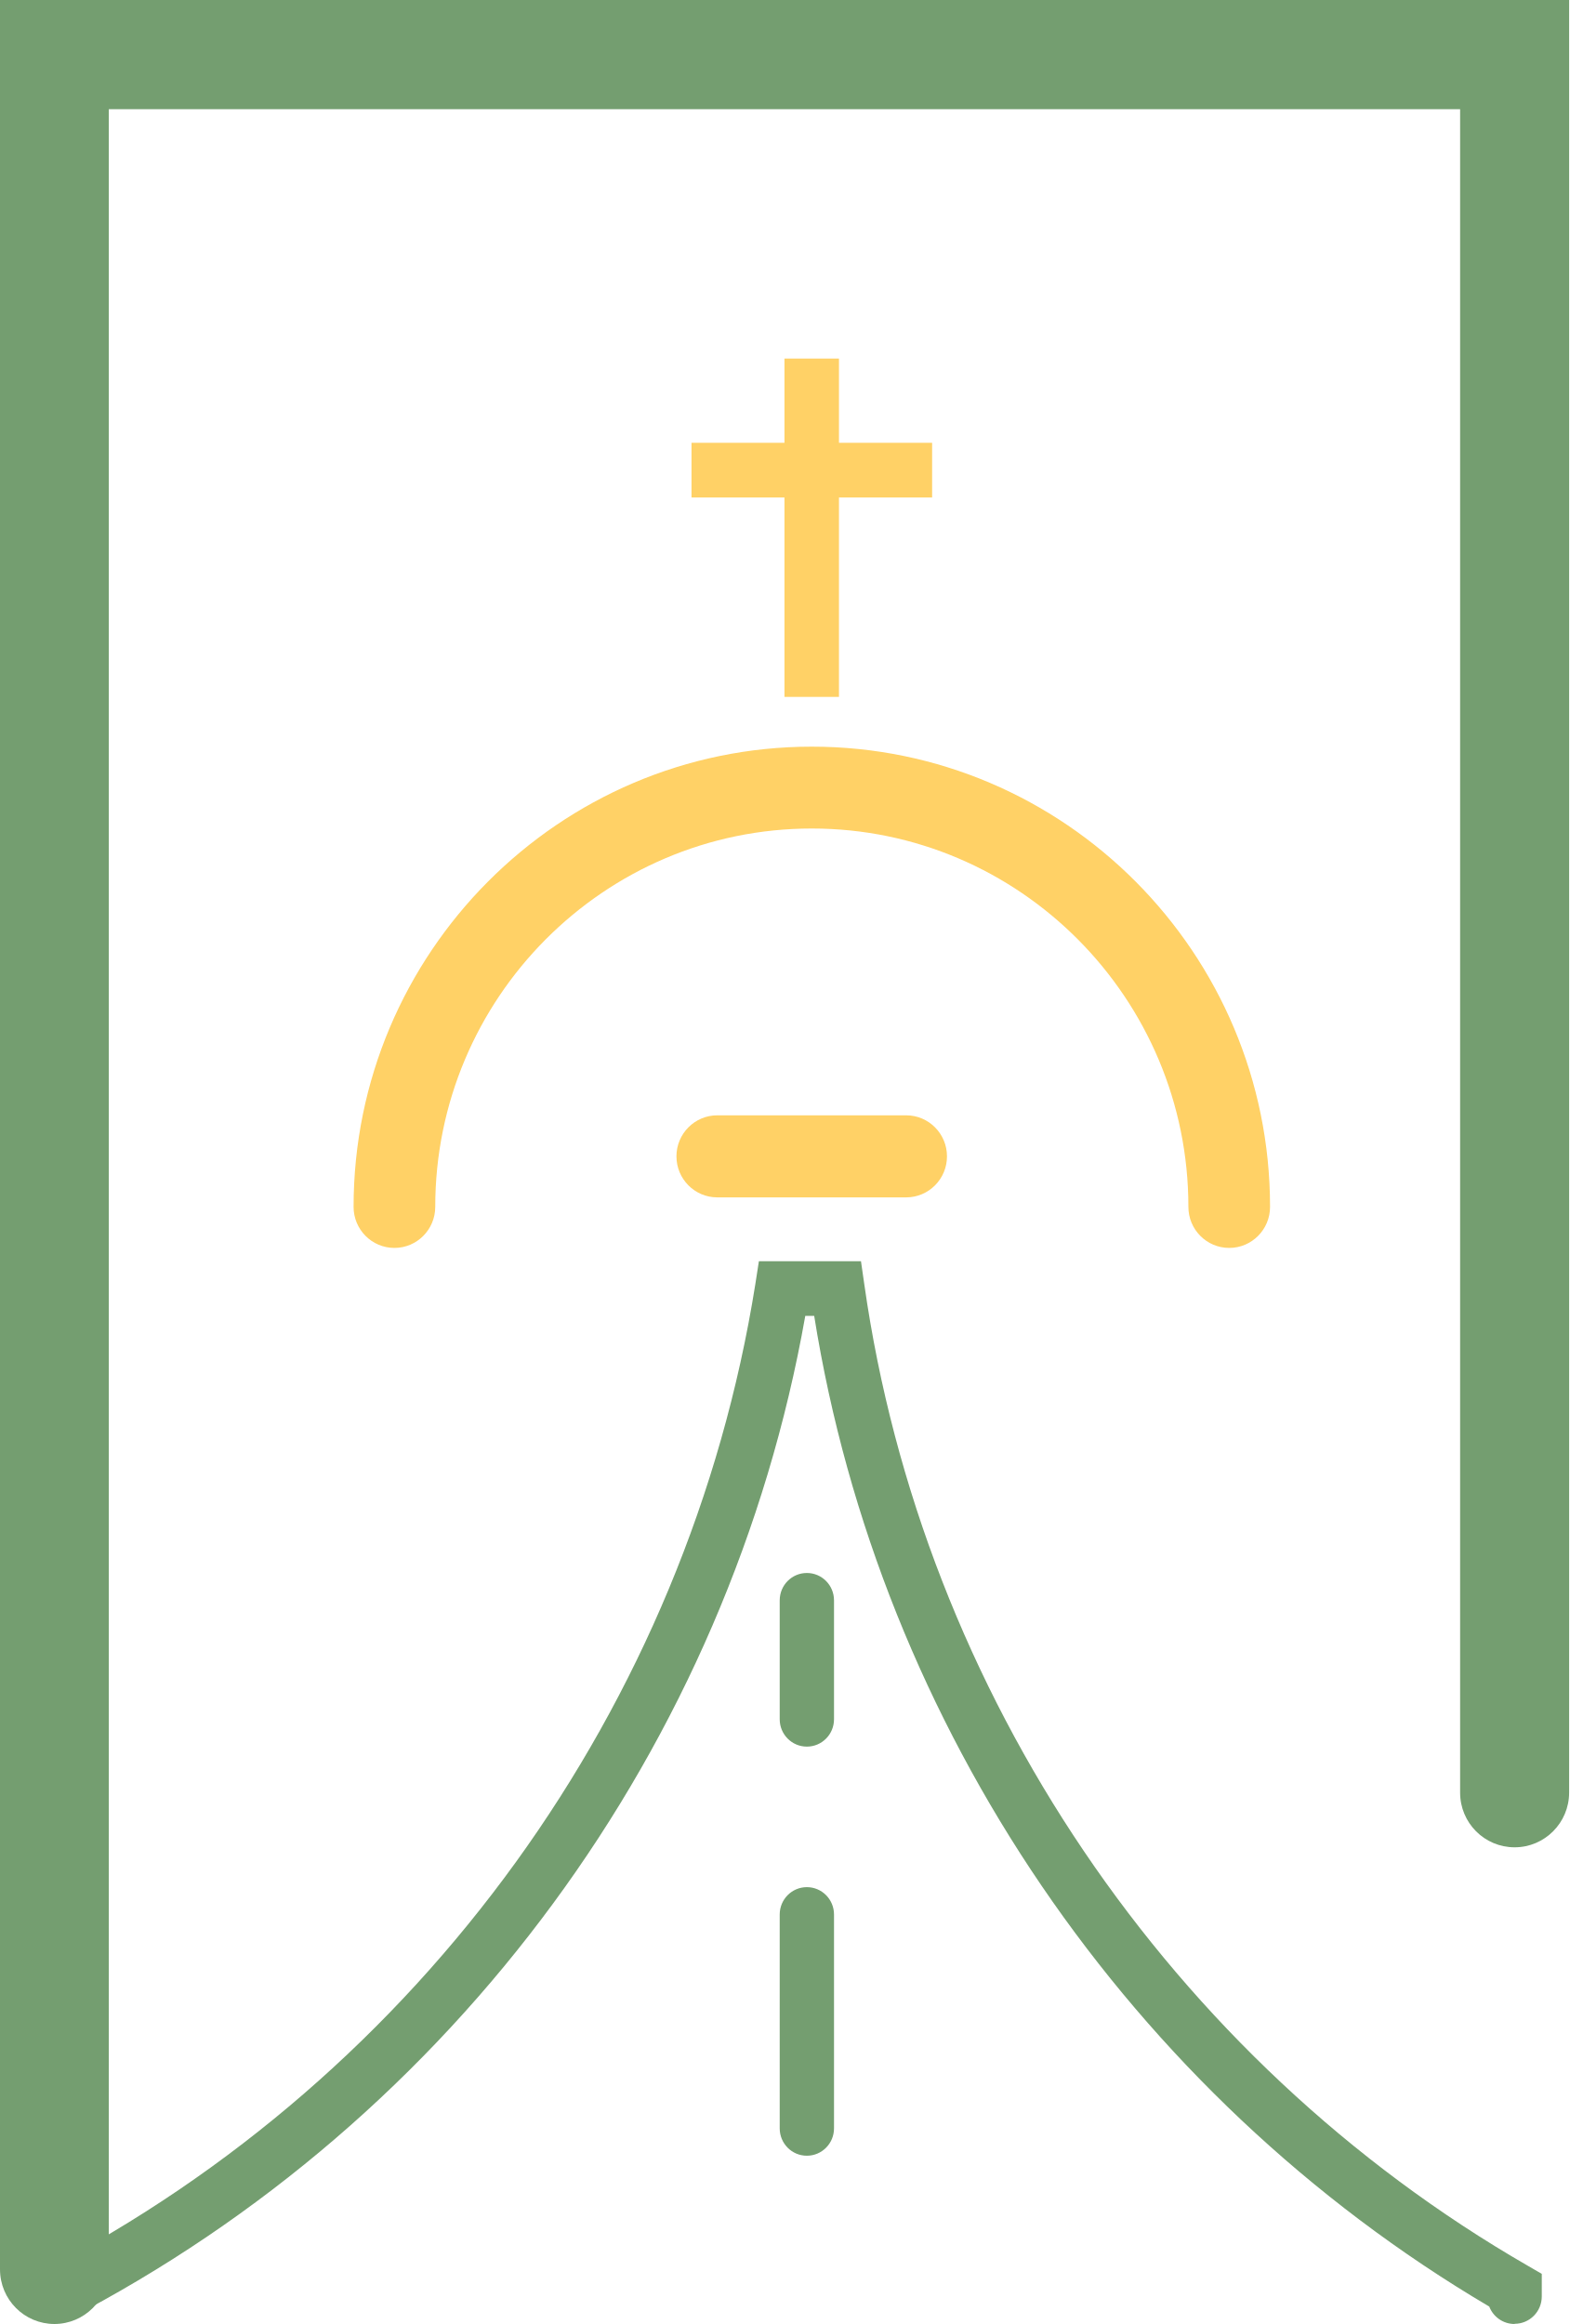
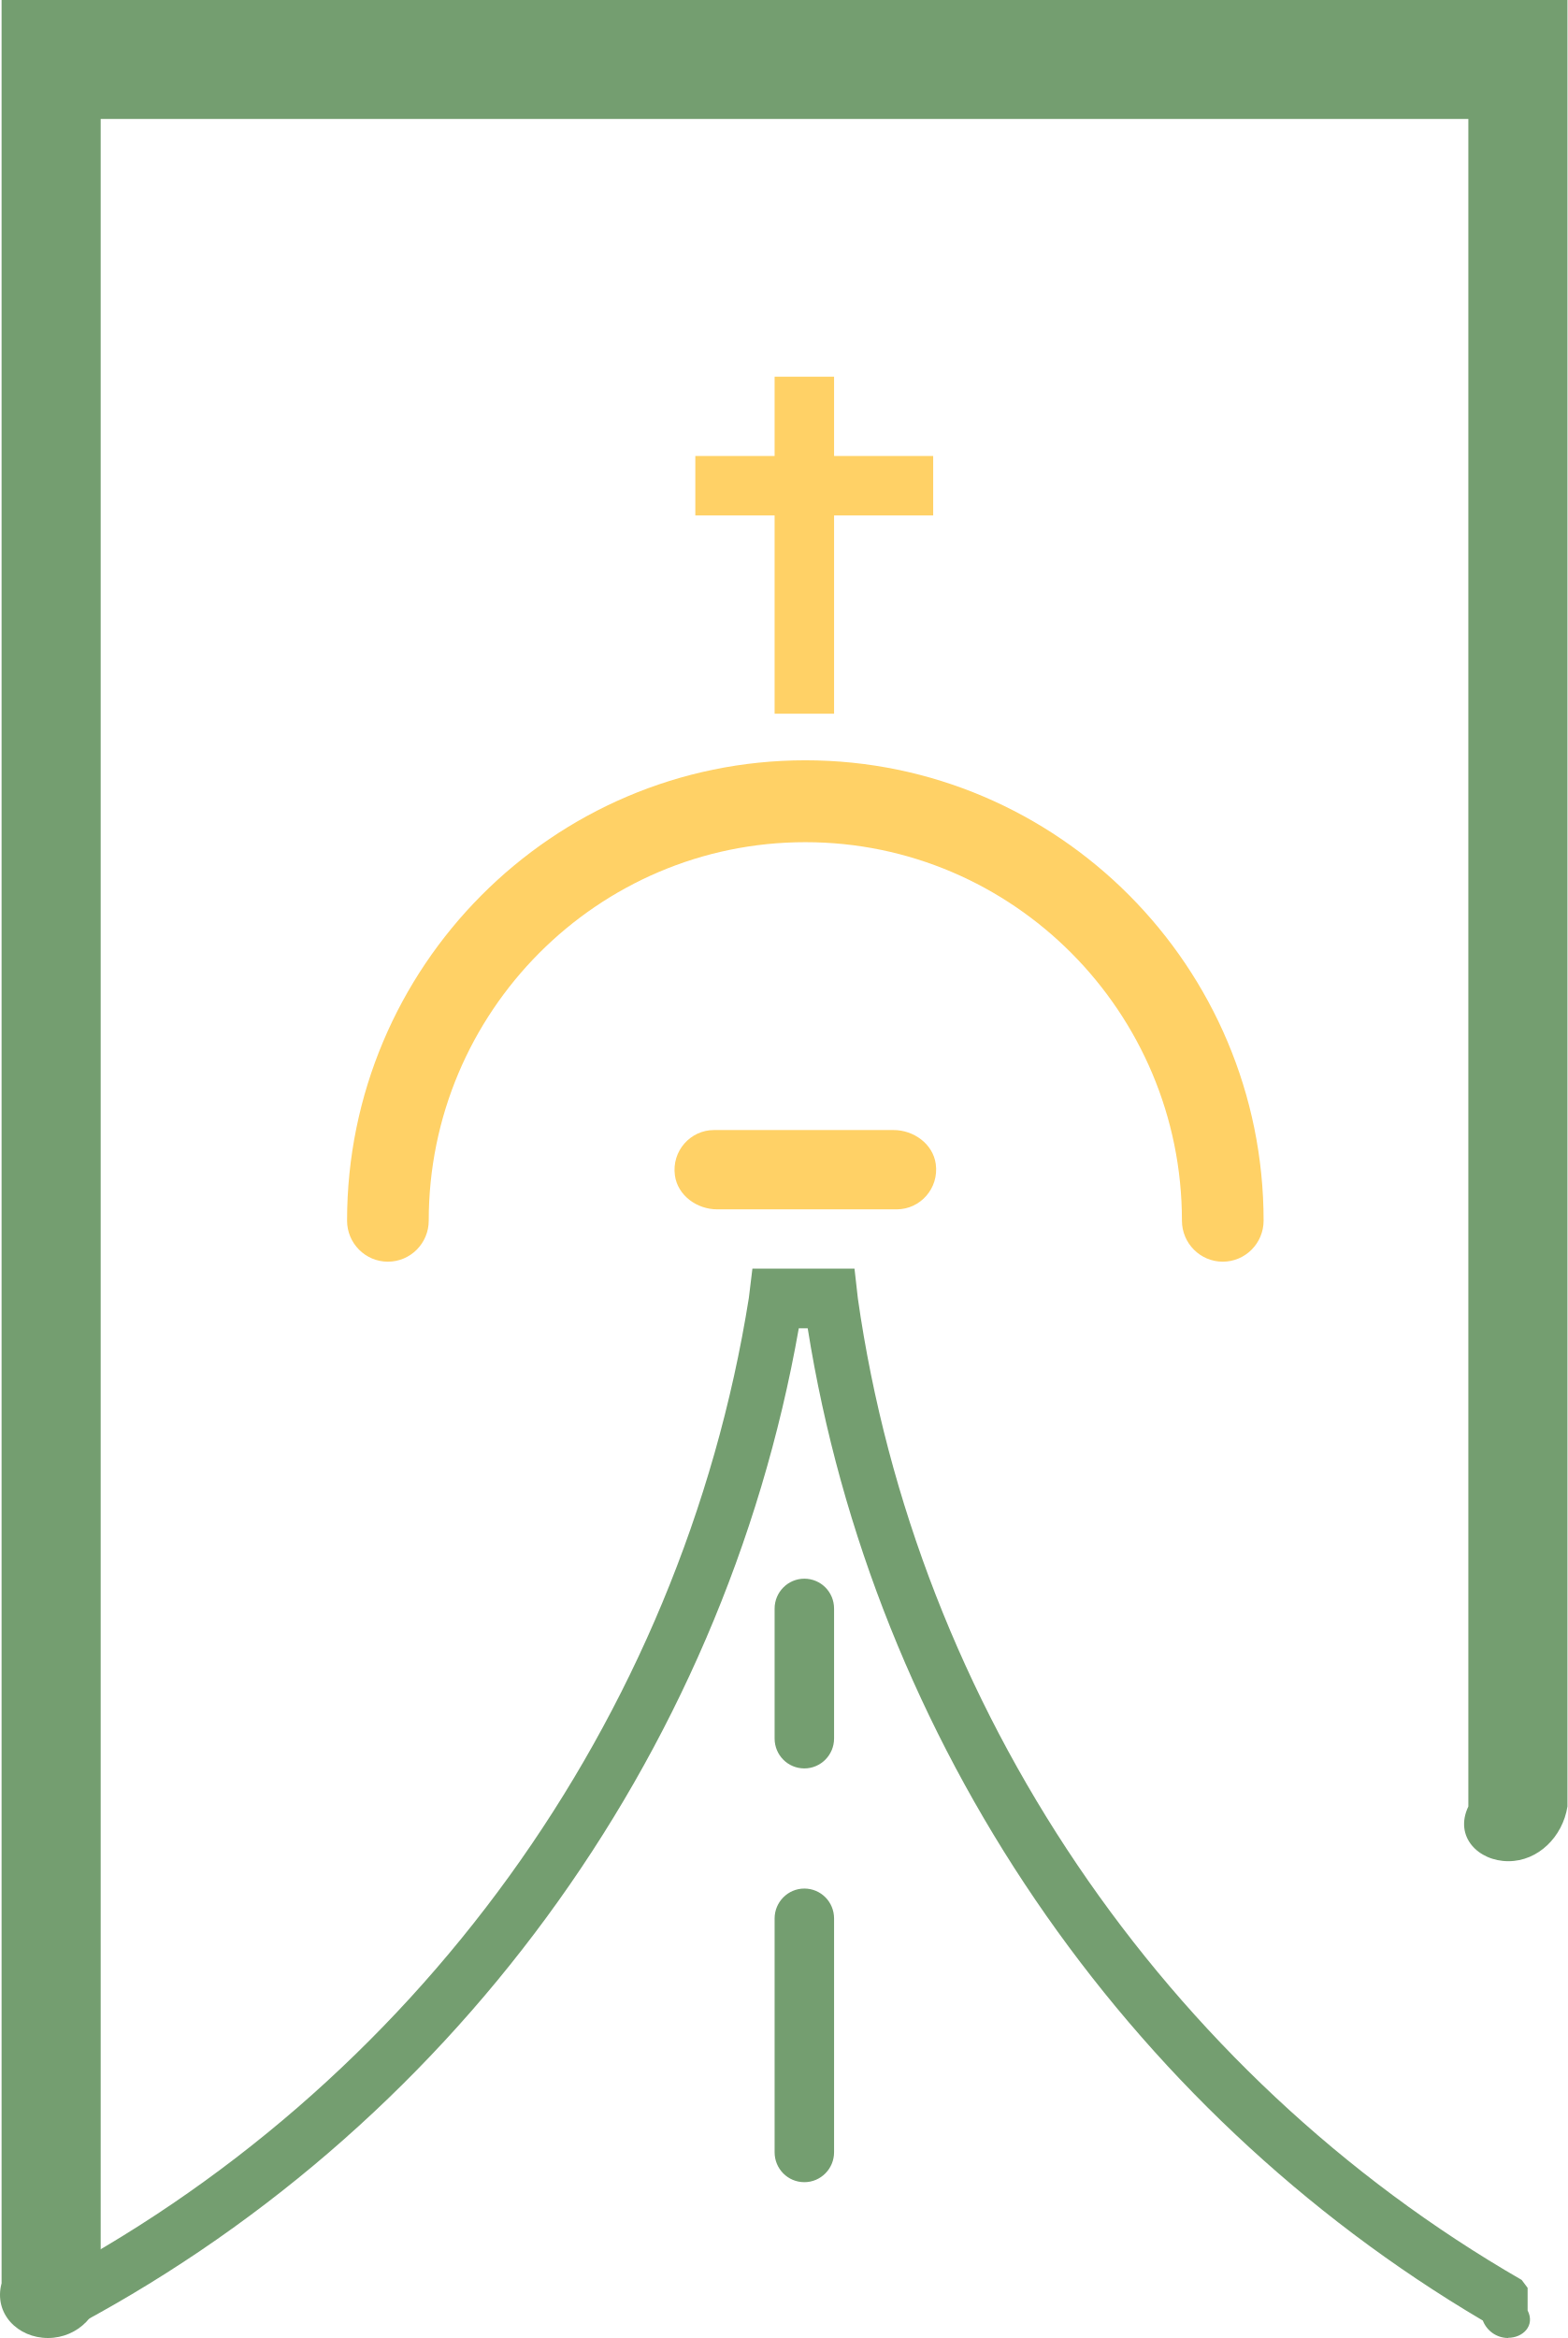
- <svg xmlns="http://www.w3.org/2000/svg" id="Calque_2" data-name="Calque 2" viewBox="0 0 79.17 117.25">
+ <svg xmlns="http://www.w3.org/2000/svg" id="Calque_2" data-name="Calque 2" viewBox="0 0 79.08 117.93">
  <defs>
    <style>
      .cls-1 {
        fill: #ffd166;
      }

      .cls-2 {
        fill: #749e70;
      }
    </style>
  </defs>
  <g id="Calque_4" data-name="Calque 4">
    <g>
      <g>
-         <path class="cls-2" d="M2.75,117.25c-1.52,0-2.75-1.23-2.75-2.76V0H79.17V90.44c0,1.52-1.23,2.76-2.75,2.76s-2.75-1.23-2.75-2.76V5.51H5.49V114.49c0,1.52-1.23,2.76-2.75,2.76Z" />
+         <path class="cls-2" d="M2.42,117.93c-1.52,0-2.75-1.23-2.34-2.76V0H79.08V91.12c-.24,1.52-1.47,2.76-2.98,2.76s-2.75-1.23-2.02-2.76V6H5.08V115.17c.08,1.52-1.14,2.76-2.66,2.76Z" />
        <g>
-           <path class="cls-2" d="M76.42,117.25c-.58,0-1.08-.36-1.28-.88-18.11-10.68-30.75-29.25-34.06-49.98h-.45c-3.83,21.65-17.69,40.53-37.26,50.66-.67,.35-1.5,.08-1.85-.59s-.08-1.51,.59-1.86c19.15-9.91,32.61-28.53,36-49.81l.18-1.16h5.15l.17,1.18c2.93,20.6,15.44,39.11,33.49,49.51l.69,.4v1.14c0,.76-.61,1.38-1.37,1.38Z" />
-           <path class="cls-2" d="M40.71,88.12c-.76,0-1.37-.62-1.37-1.38v-6c0-.76,.61-1.38,1.37-1.38s1.37,.62,1.37,1.38v6c0,.76-.61,1.38-1.37,1.38Z" />
-           <path class="cls-2" d="M40.71,108.76c-.76,0-1.37-.62-1.37-1.38v-10.79c0-.76,.61-1.38,1.37-1.38s1.37,.62,1.37,1.38v10.79c0,.76-.61,1.38-1.37,1.38Z" />
+           <path class="cls-2" d="M76.09,117.93c-.58,0-1.08-.36-1.28-.88-18.11-10.68-30.75-29.25-34.06-50.05h-.45c-3.83,21.72-17.69,40.6-37.26,50.73-.67,.35-1.5,.08-1.85-.59s-.08-1.51,.59-1.86c19.15-9.91,32.61-28.53,36-49.81l.18-1.48h5.15l.17,1.5c2.93,20.6,15.44,39.11,33.49,49.51l.3,.4v1.14c.39,.76-.23,1.38-.98,1.38Z" />
+           <path class="cls-2" d="M40.58,89.2c-.83,0-1.5-.67-1.5-1.51v-6.55c0-.83,.67-1.51,1.5-1.51s1.5,.67,1.5,1.51v6.55c0,.83-.67,1.51-1.5,1.51Z" />
+           <path class="cls-2" d="M40.58,110.07c-.83,0-1.5-.67-1.5-1.51v-11.79c0-.83,.67-1.51,1.5-1.51s1.5,.67,1.5,1.51v11.79c0,.83-.67,1.51-1.5,1.51Z" />
        </g>
      </g>
      <g>
-         <path class="cls-1" d="M62.02,62.96c-1.14,0-2.06-.93-2.06-2.07,0-10.52-8.52-19.09-19-19.09s-19,8.56-19,19.09c0,1.14-.92,2.07-2.06,2.07s-2.06-.93-2.06-2.07c0-12.8,10.37-23.22,23.12-23.22s23.12,10.42,23.12,23.22c0,1.14-.92,2.07-2.06,2.07Z" />
-         <path class="cls-1" d="M45.72,60.41h-9.53c-1.14,0-2.06-.93-2.06-2.07s.92-2.07,2.06-2.07h9.53c1.14,0,2.06,.93,2.06,2.07s-.92,2.07-2.06,2.07Z" />
+         <path class="cls-1" d="M61.69,63.64c-1.14,0-2.06-.93-2.06-2.07,0-10.52-8.52-19.09-19-19.09s-19,8.56-19,19.09c0,1.14-.92,2.07-2.06,2.07s-2.06-.93-2.06-2.07c0-12.8,10.37-23.22,23.12-23.22s23.12,10.42,23.12,23.22c0,1.14-.92,2.07-2.06,2.07Z" />
+         <path class="cls-1" d="M45.24,61h-9.06c-1.02,0-1.99-.7-2.13-1.71-.17-1.23,.78-2.29,1.97-2.29h9.06c1.02,0,1.99,.7,2.13,1.71,.17,1.23-.78,2.29-1.97,2.29Z" />
      </g>
      <g>
-         <rect class="cls-1" x="39.58" y="18.09" width="2.75" height="17.07" />
-         <rect class="cls-1" x="34.89" y="22.34" width="12.14" height="2.76" />
+         <rect class="cls-1" x="39.08" y="19" width="3" height="17" />
+         <rect class="cls-1" x="35.08" y="23" width="12" height="3" />
      </g>
    </g>
  </g>
</svg>
